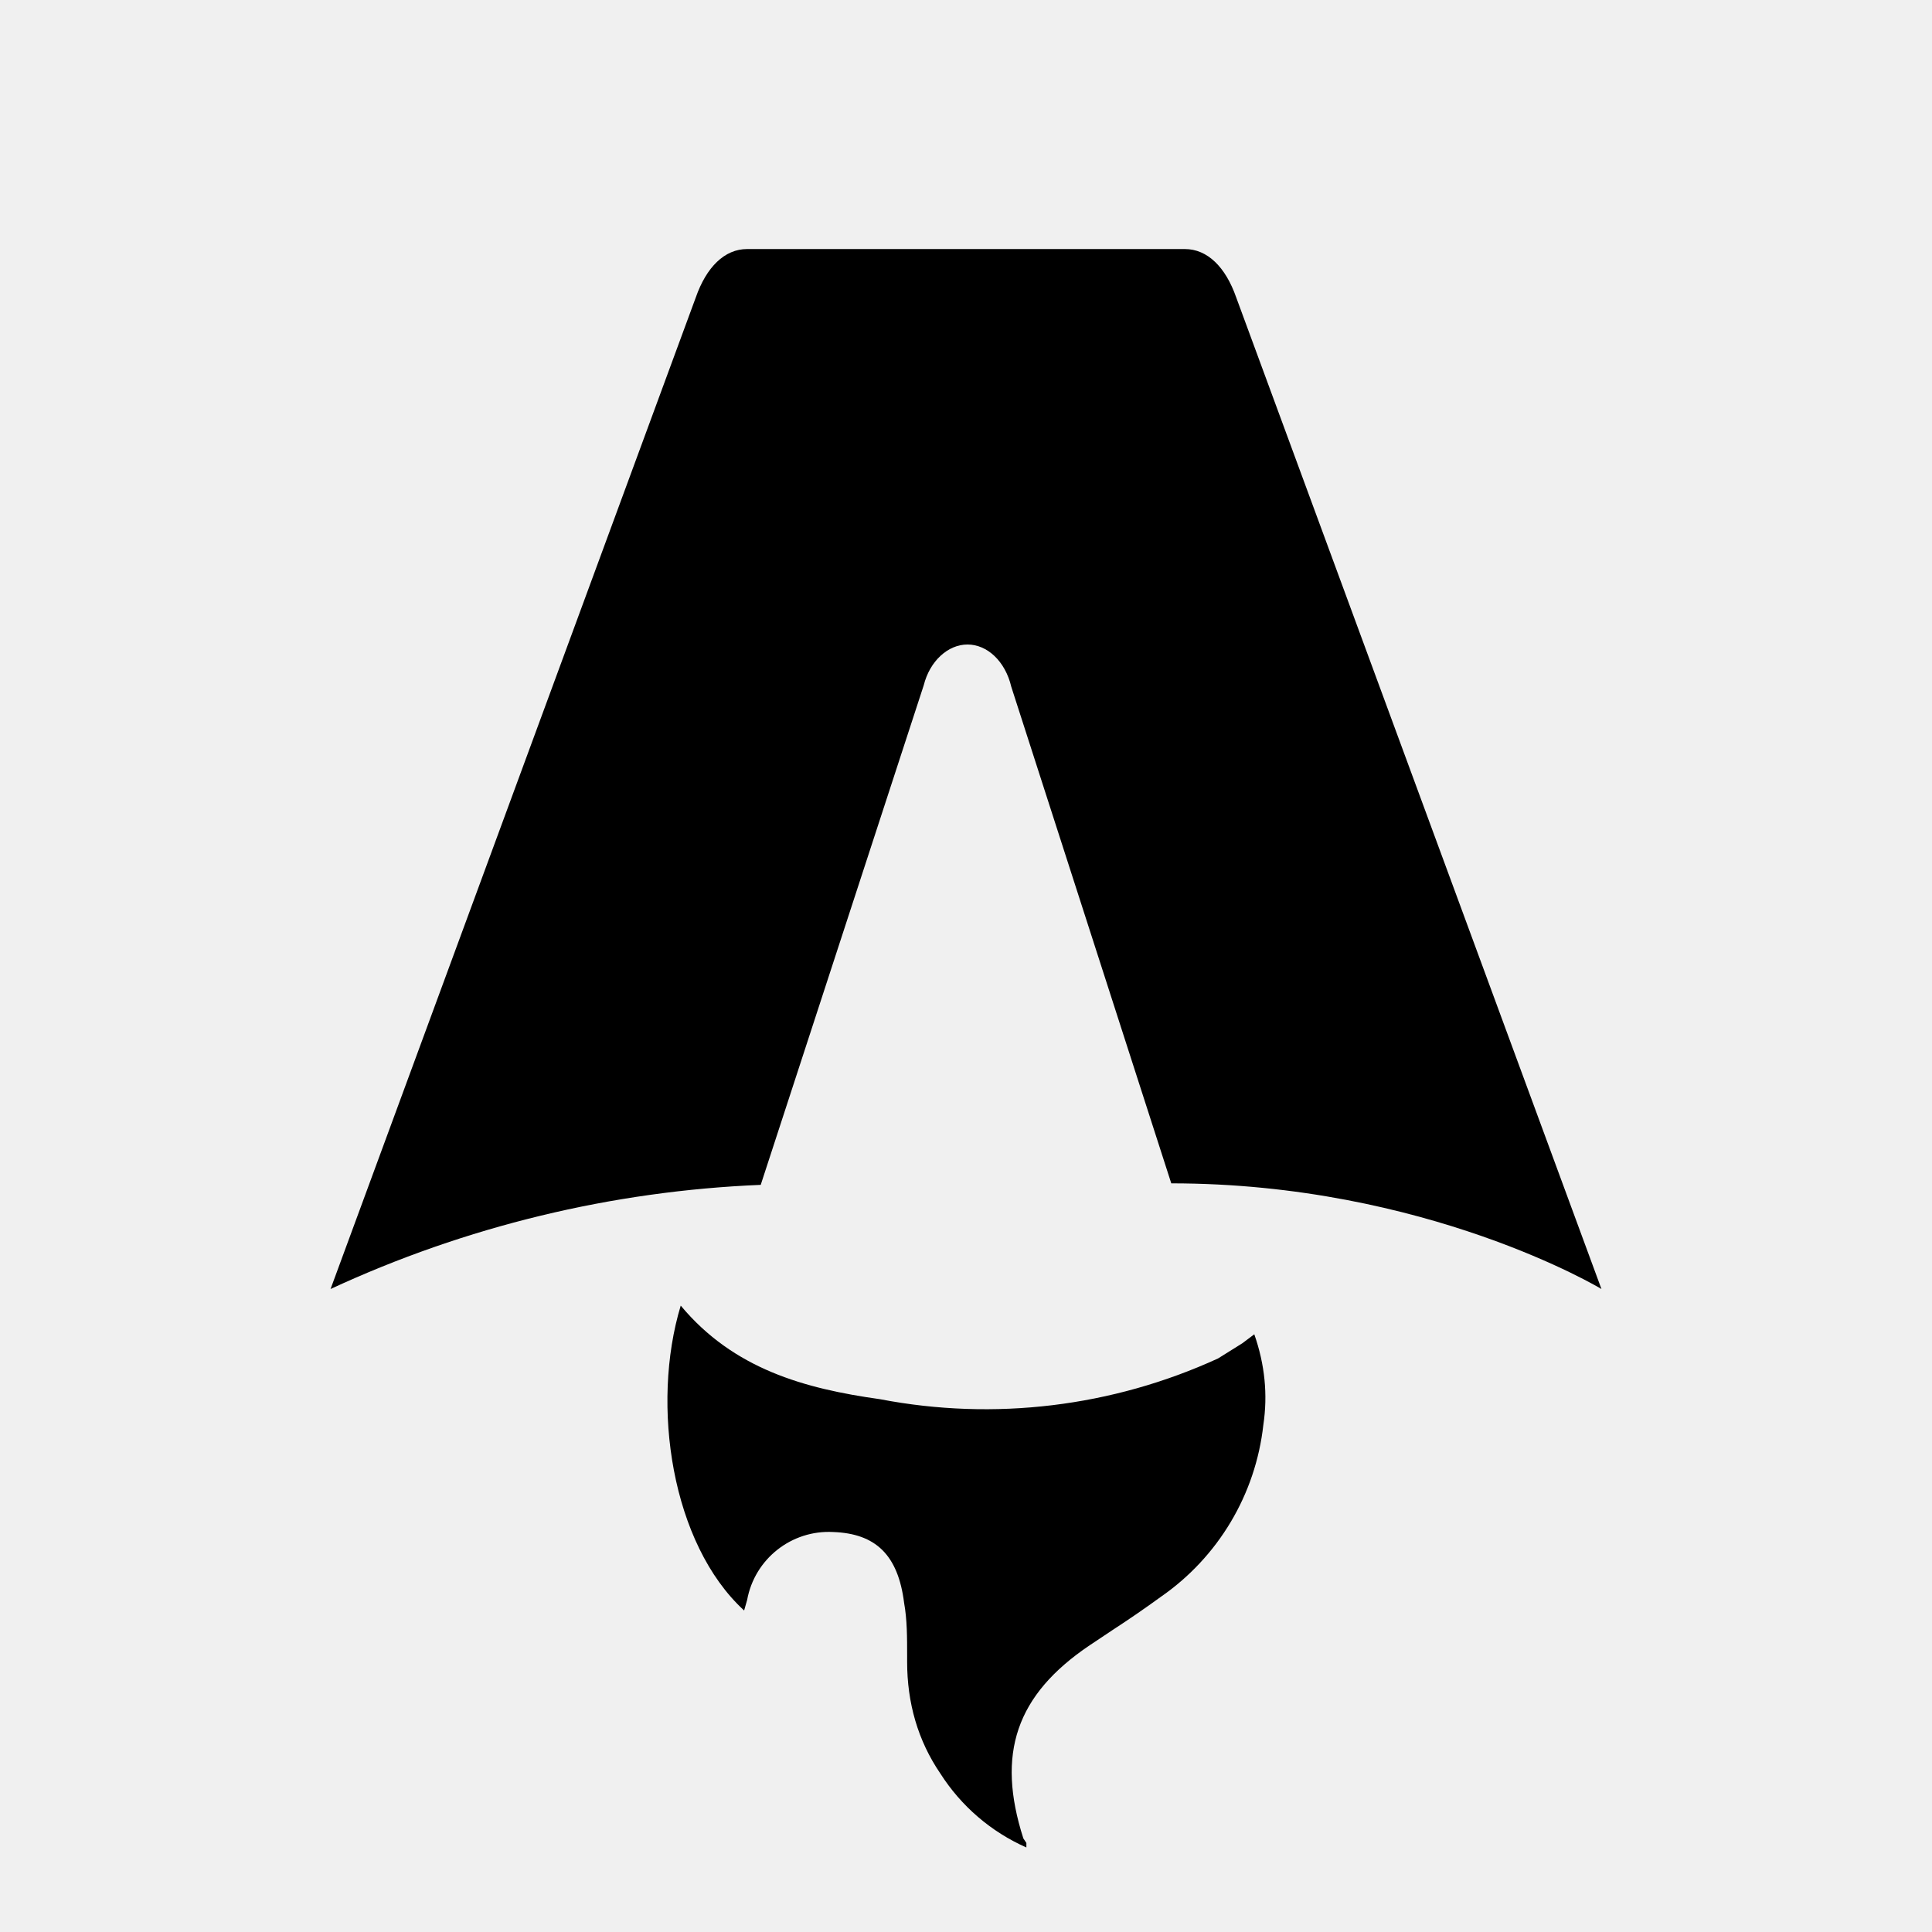
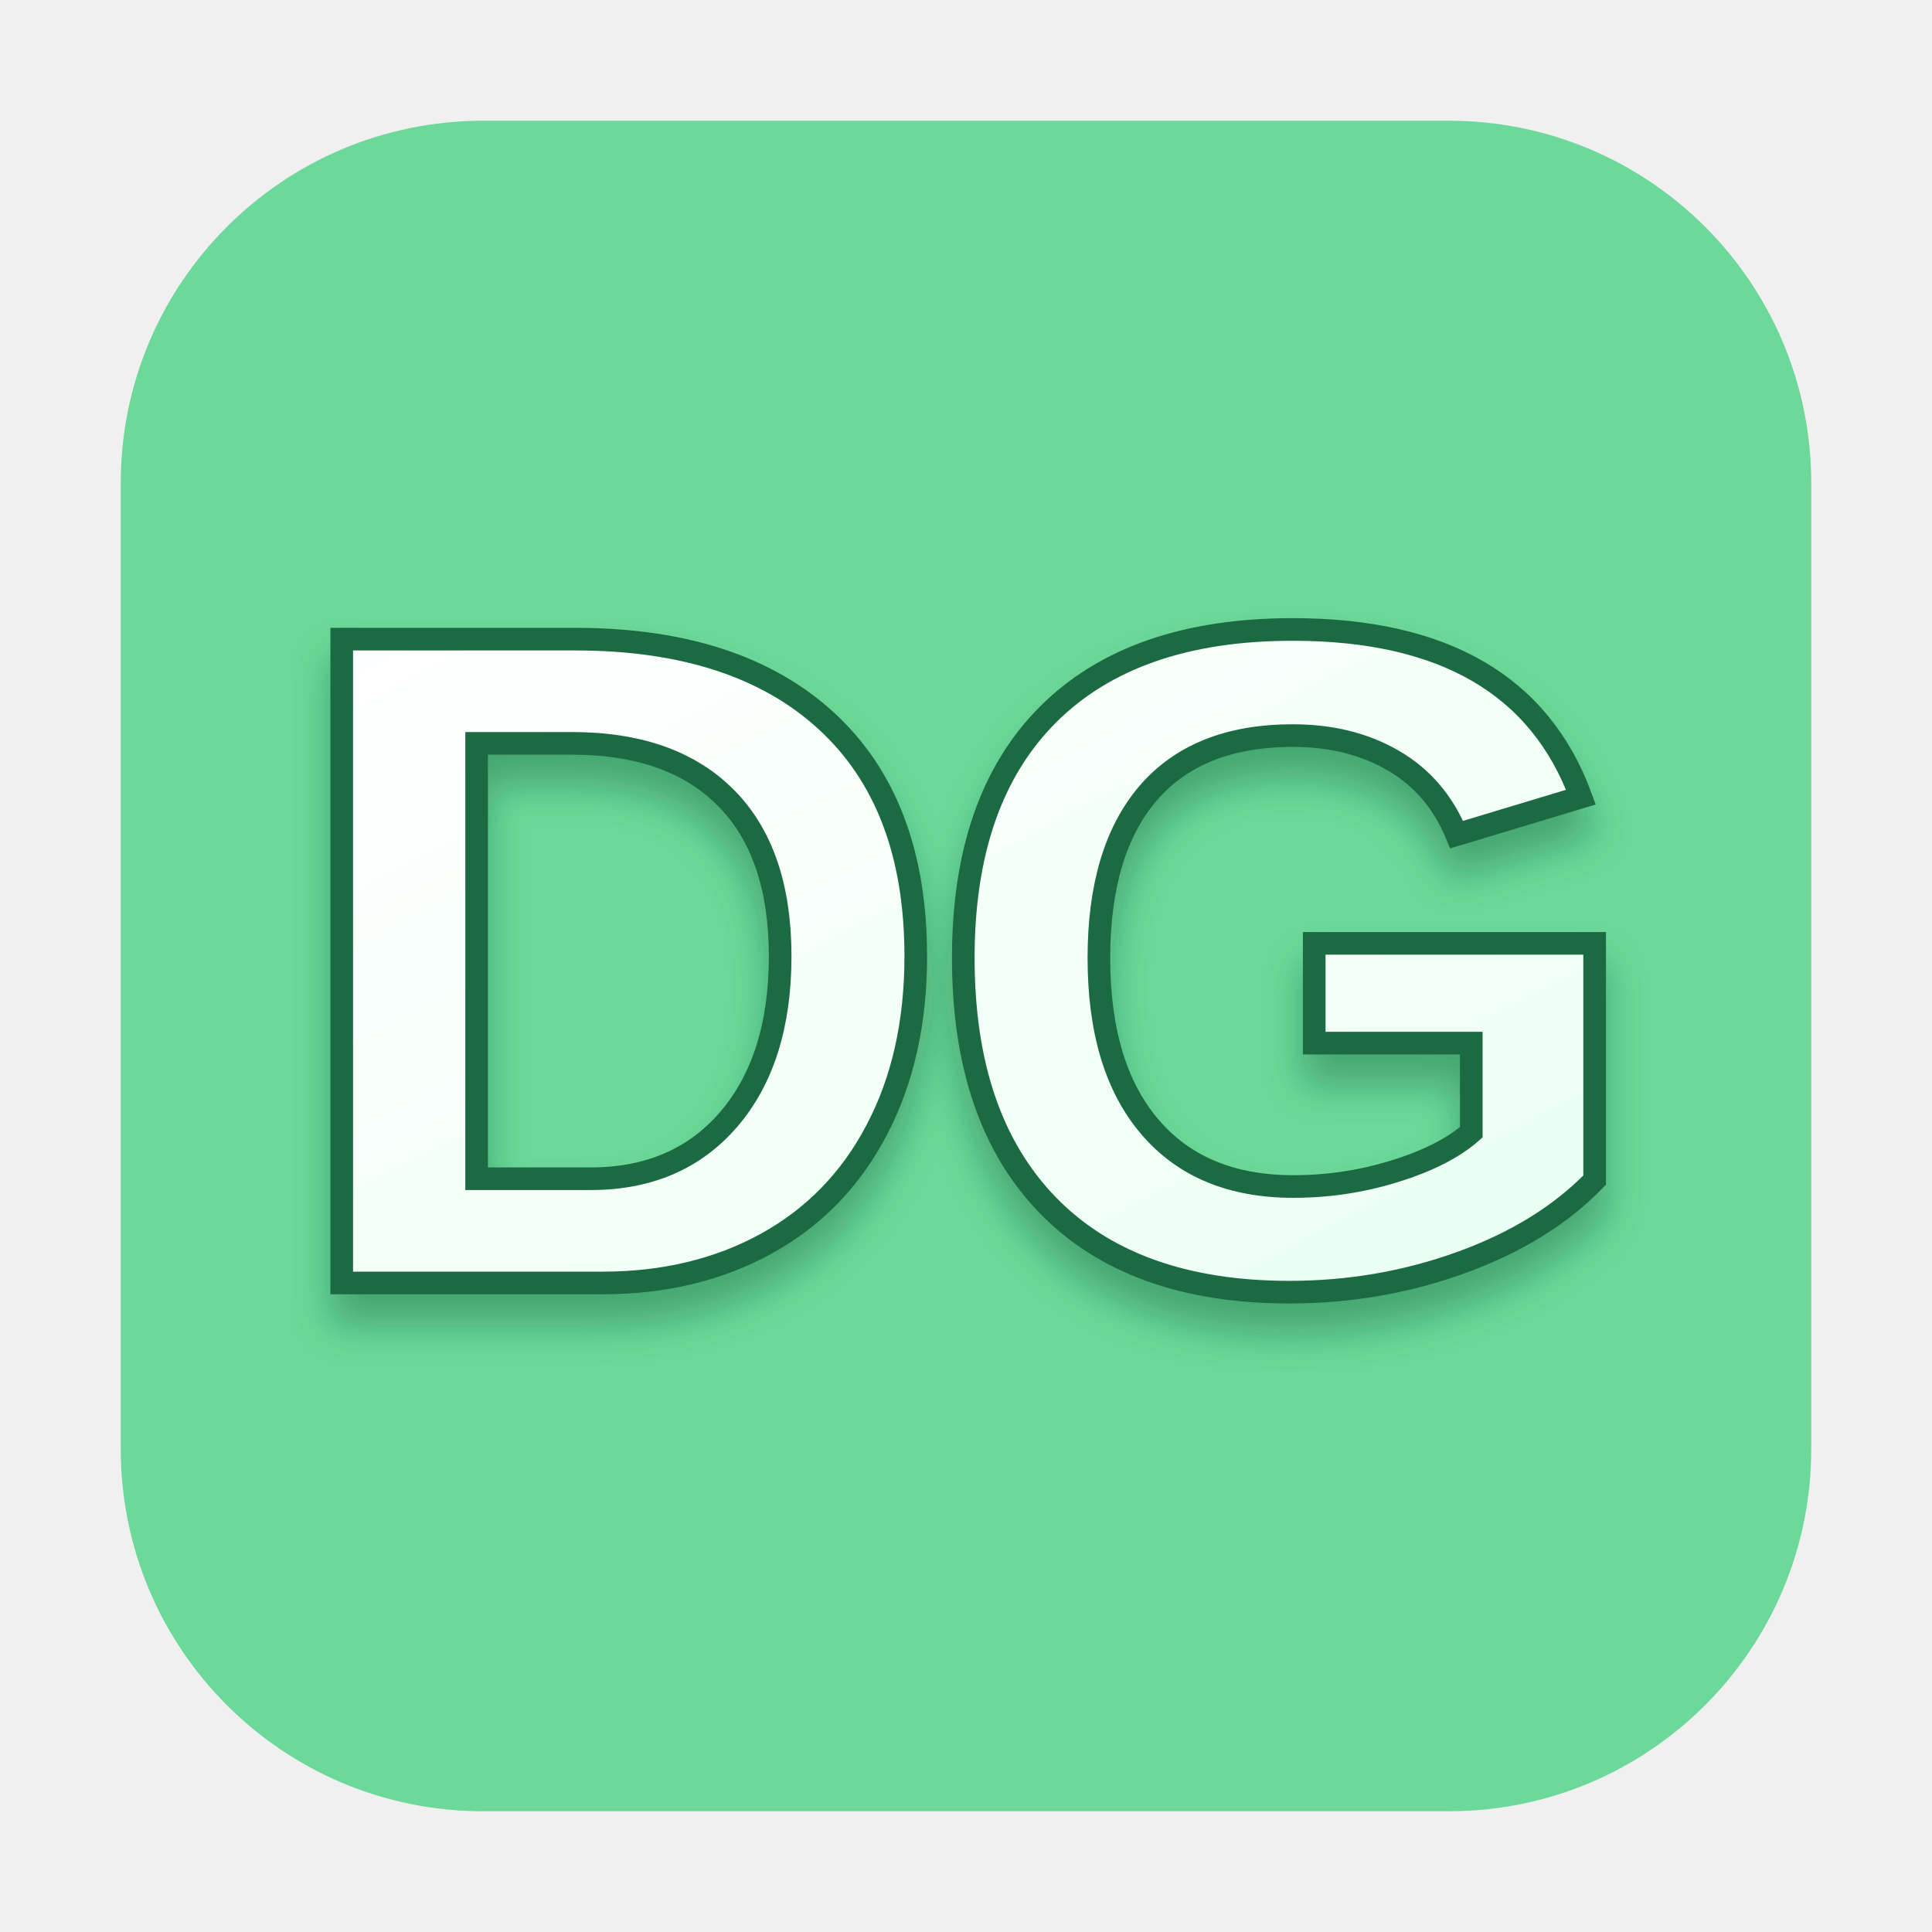
- <svg xmlns="http://www.w3.org/2000/svg" fill="none" viewBox="0 0 128 128">
-   <path d="M50.4 78.5a75.1 75.1 0 0 0-28.5 6.9l24.2-65.7c.7-2 1.9-3.2 3.4-3.2h29c1.5 0 2.7 1.2 3.4 3.2l24.2 65.7s-11.6-7-28.5-7L67 45.5c-.4-1.7-1.6-2.8-2.9-2.8-1.3 0-2.5 1.1-2.9 2.7L50.4 78.5Zm-1.1 28.2Zm-4.2-20.2c-2 6.6-.6 15.8 4.2 20.2a17.5 17.5 0 0 1 .2-.7 5.5 5.5 0 0 1 5.7-4.5c2.8.1 4.3 1.5 4.7 4.7.2 1.1.2 2.3.2 3.5v.4c0 2.7.7 5.2 2.2 7.4a13 13 0 0 0 5.7 4.9v-.3l-.2-.3c-1.8-5.6-.5-9.5 4.4-12.8l1.5-1a73 73 0 0 0 3.2-2.2 16 16 0 0 0 6.8-11.4c.3-2 .1-4-.6-6l-.8.6-1.6 1a37 37 0 0 1-22.4 2.7c-5-.7-9.7-2-13.2-6.2Z" />
-   <style>
-         path { fill: #000; }
-         @media (prefers-color-scheme: dark) {
-             path { fill: #FFF; }
-         }
-     </style>
+ <svg xmlns="http://www.w3.org/2000/svg" viewBox="0 0 128 128" role="img" aria-label="DG favicon">
+   <defs>
+     <linearGradient id="dgGradient" x1="0" y1="0" x2="1" y2="1">
+       <stop offset="0%" stop-color="#FFFFFF" />
+       <stop offset="100%" stop-color="#E9FFF4" />
+     </linearGradient>
+     <filter id="dgShadow" x="-20%" y="-20%" width="140%" height="140%">
+       <feDropShadow dx="0" dy="2" stdDeviation="1.2" flood-color="#1F6B43" flood-opacity="0.45" />
+     </filter>
+   </defs>
+   <rect x="8" y="8" width="112" height="112" rx="24" fill="#6CD899" />
+   <text x="64" y="85" text-anchor="middle" font-size="62" font-family="Arial Black, Arial, Helvetica, sans-serif" font-weight="800" letter-spacing="-2" fill="url(#dgGradient)" stroke="#1F6B43" stroke-width="1.5" filter="url(#dgShadow)">
+         DG
+     </text>
</svg>
